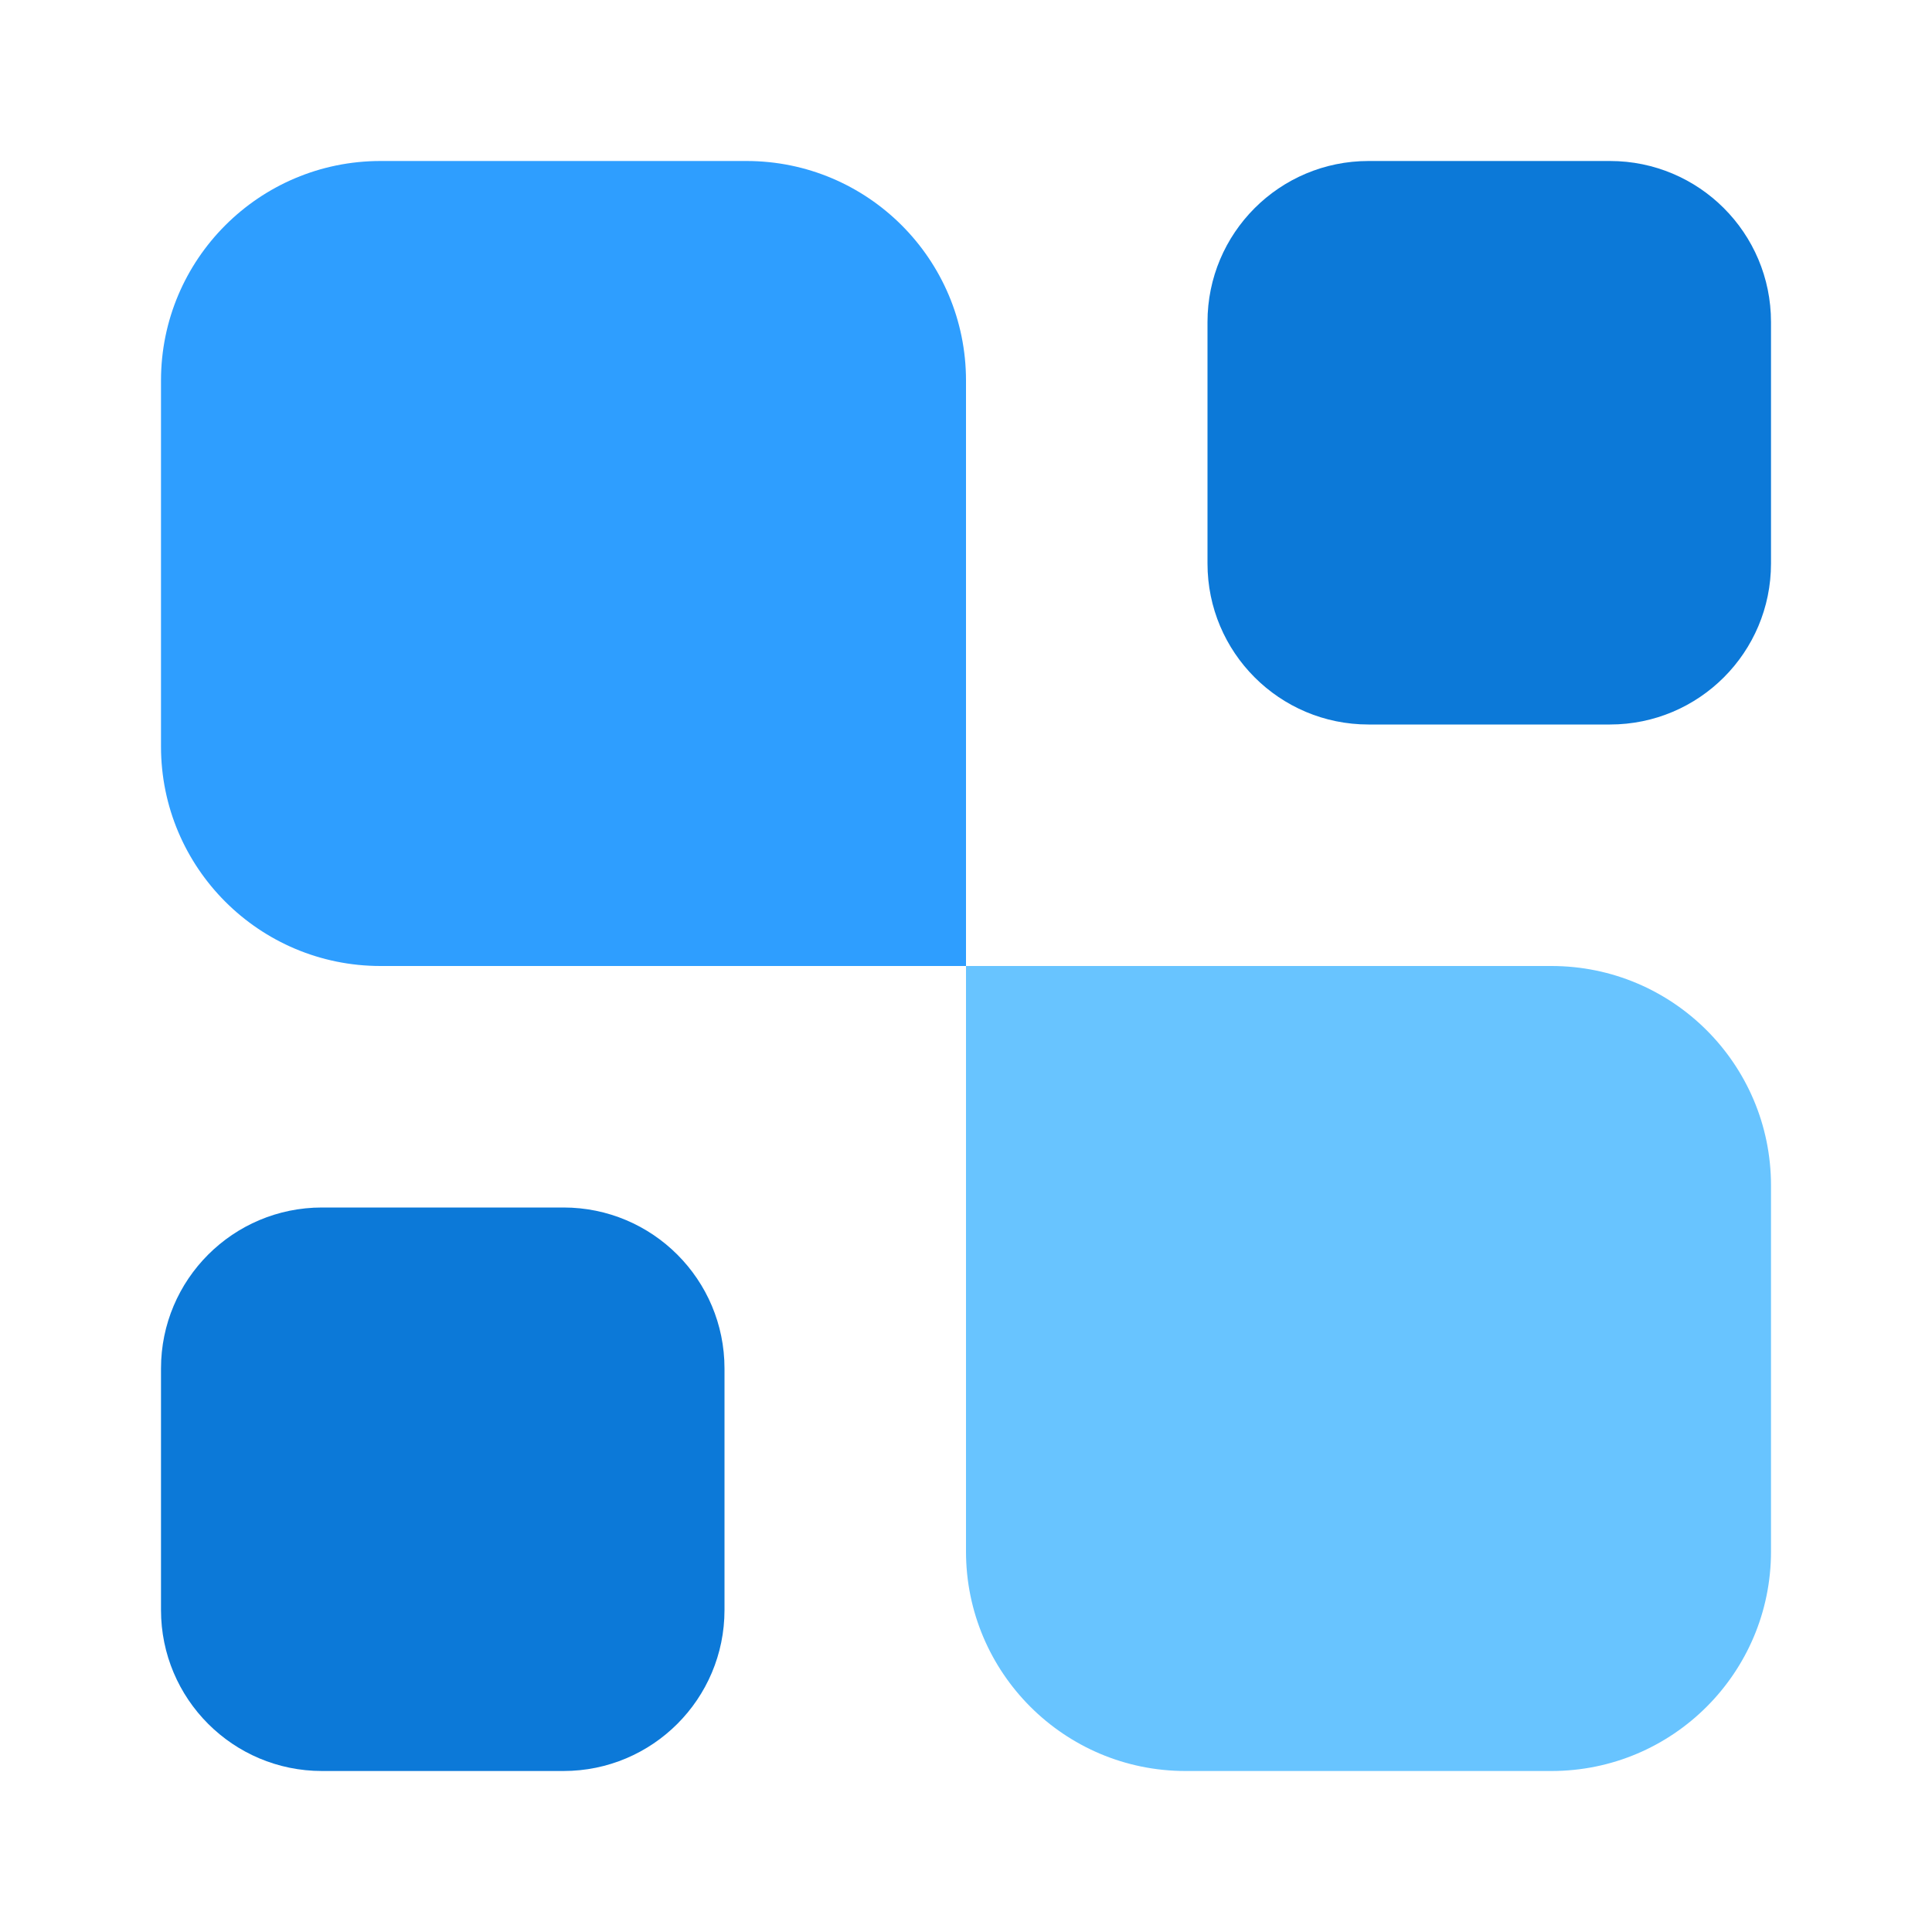
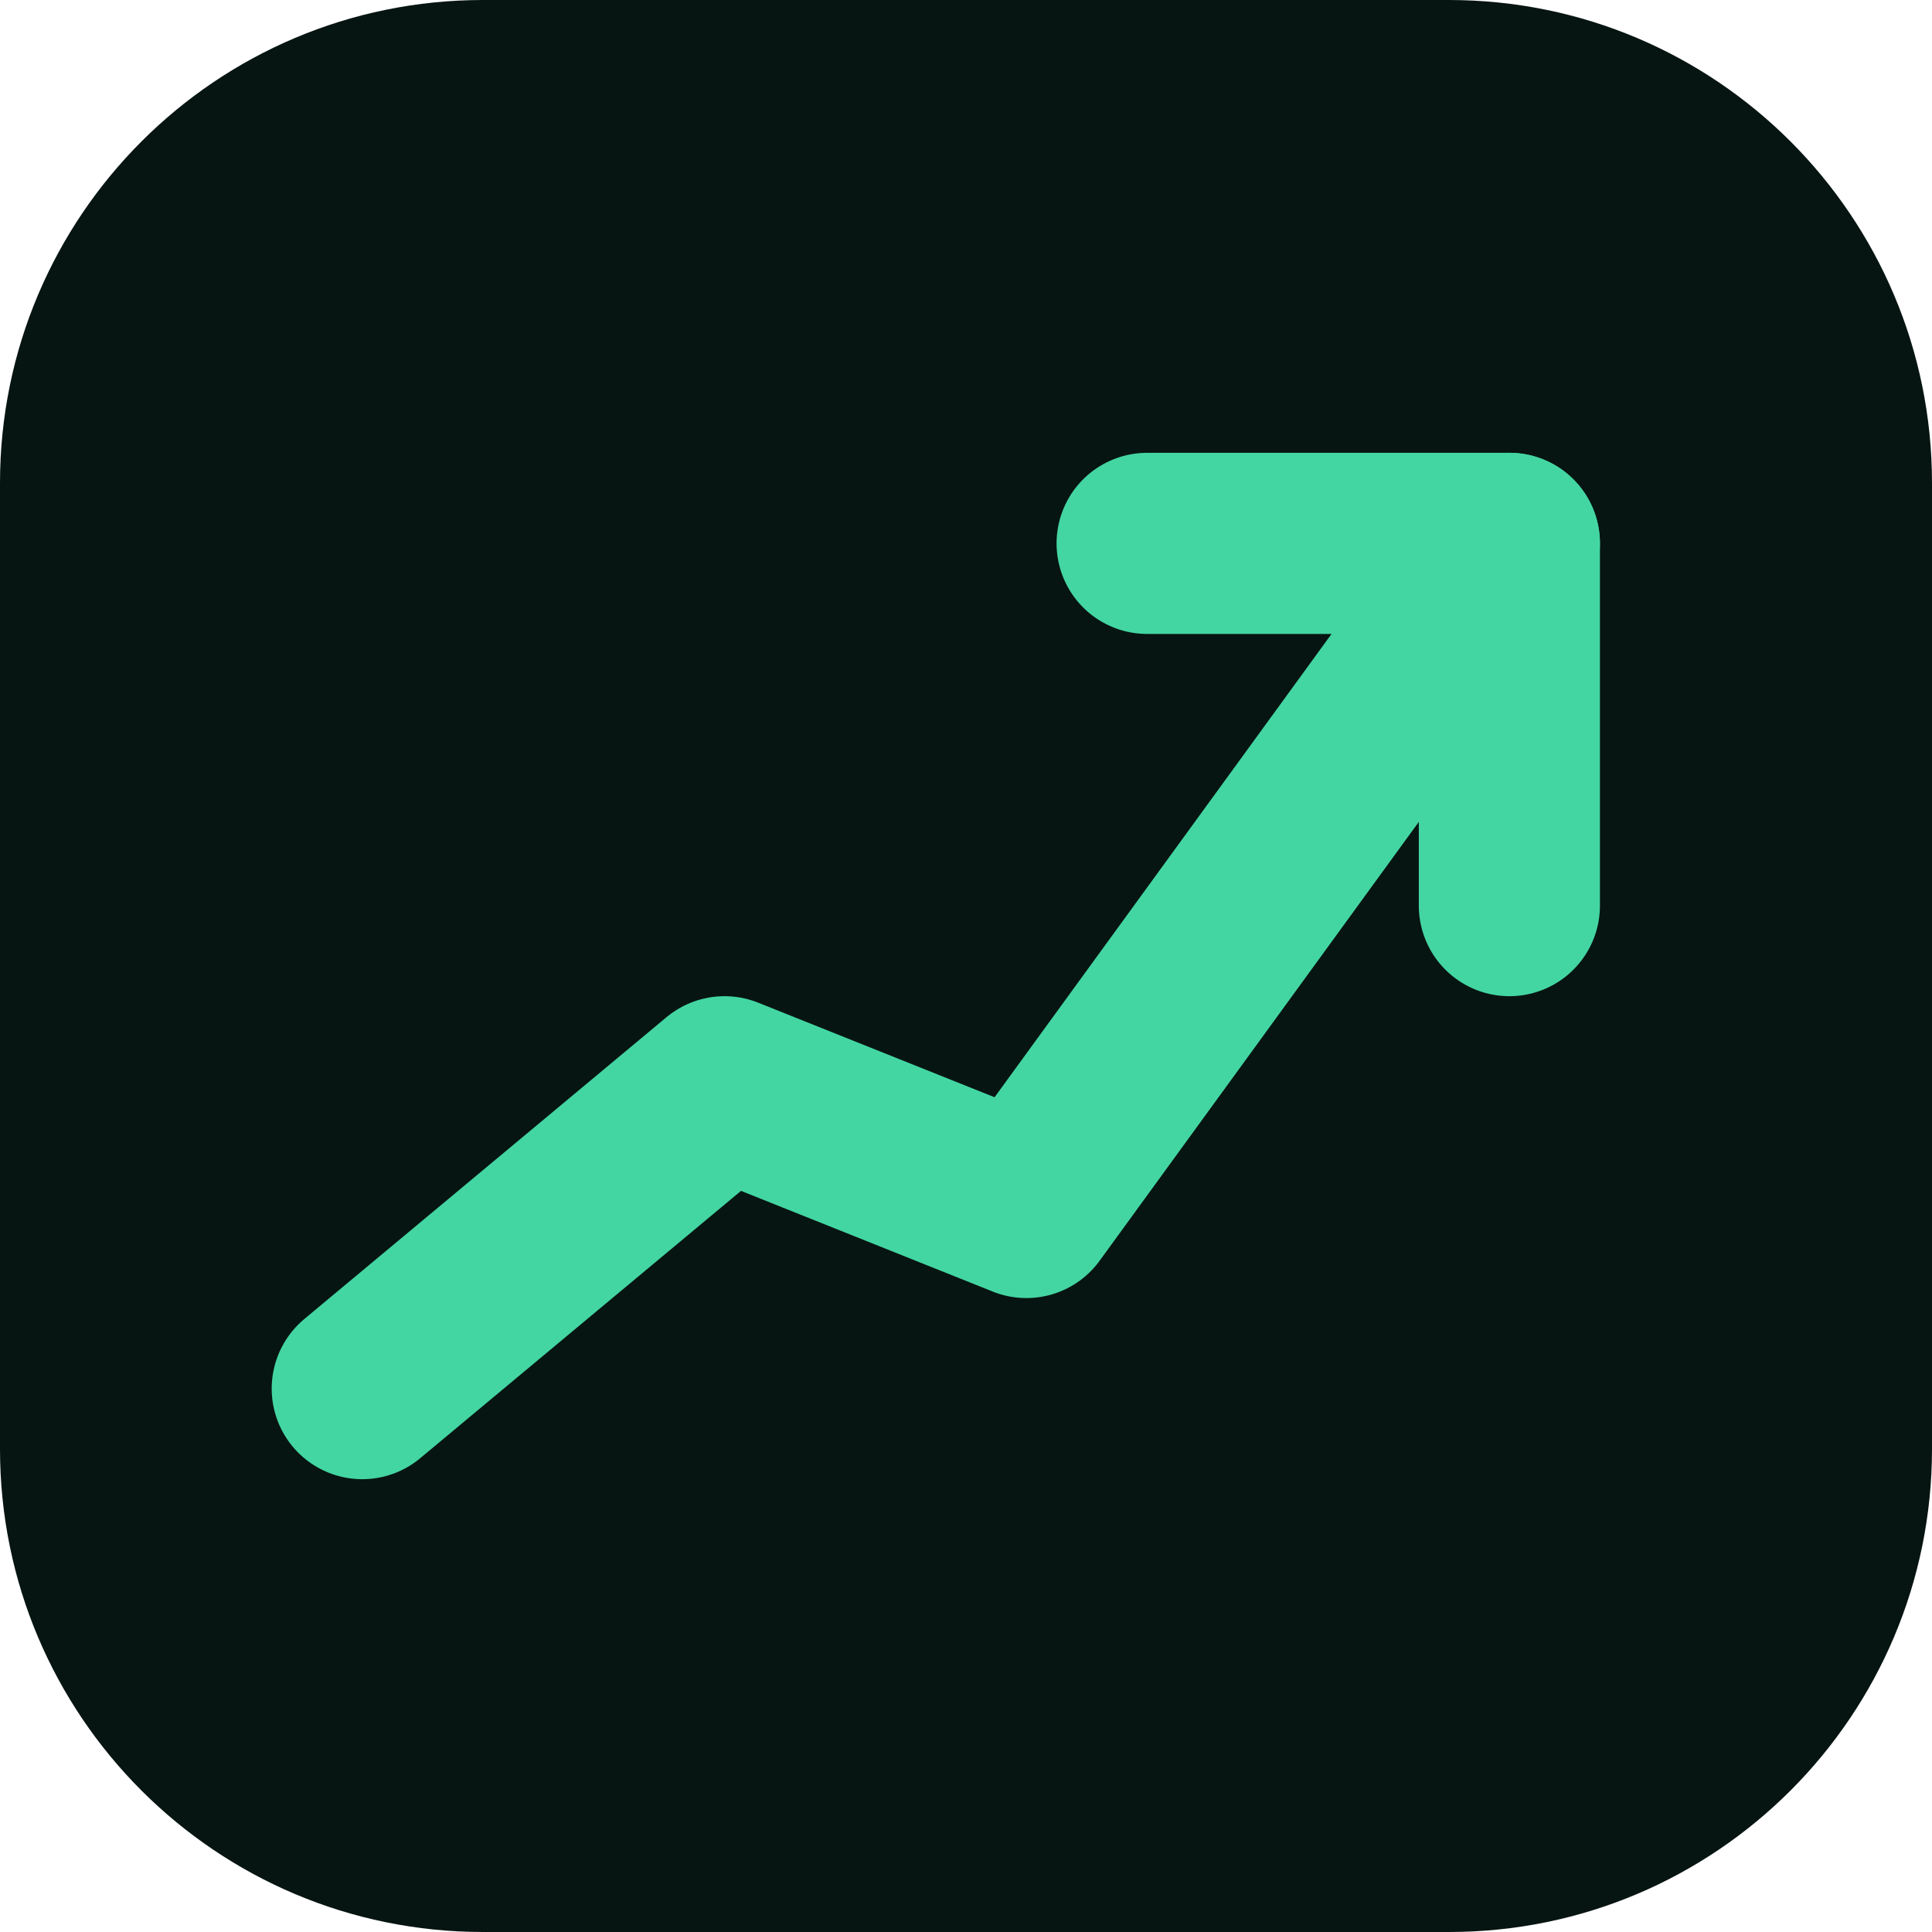
- <svg xmlns="http://www.w3.org/2000/svg" width="24" height="24" viewBox="0 0 24 24" fill="none">
-   <path d="M22 19.273C22 20.779 20.779 22 19.273 22H14.727C13.221 22 12 20.779 12 19.273V12H19.273C20.779 12 22 13.221 22 14.727V19.273Z" fill="#68C4FF" />
-   <path d="M20 2C21.105 2 22 2.895 22 4V7C22 8.105 21.105 9 20 9H17C15.895 9 15 8.105 15 7V4C15 2.895 15.895 2 17 2H20Z" fill="#0C79D8" />
-   <path d="M7 15C8.105 15 9 15.895 9 17V20C9 21.105 8.105 22 7 22H4C2.895 22 2 21.105 2 20V17C2 15.895 2.895 15 4 15H7Z" fill="#0C79D8" />
-   <path d="M12 12H4.727C3.221 12 2 10.779 2 9.273V4.727C2 3.221 3.221 2 4.727 2H9.273C10.779 2 12 3.221 12 4.727V12Z" fill="#2E9EFF" />
+ <svg xmlns="http://www.w3.org/2000/svg" width="32" height="32" viewBox="0 0 32 32" fill="none">
+   <rect width="32" height="32" rx="8" fill="#071512" />
+   <path d="M6 23L12 18L17 20L25 9" stroke="#43D6A2" stroke-width="3" stroke-linecap="round" stroke-linejoin="round" />
+   <path d="M19 9H25V15" stroke="#43D6A2" stroke-width="3" stroke-linecap="round" stroke-linejoin="round" />
</svg>
